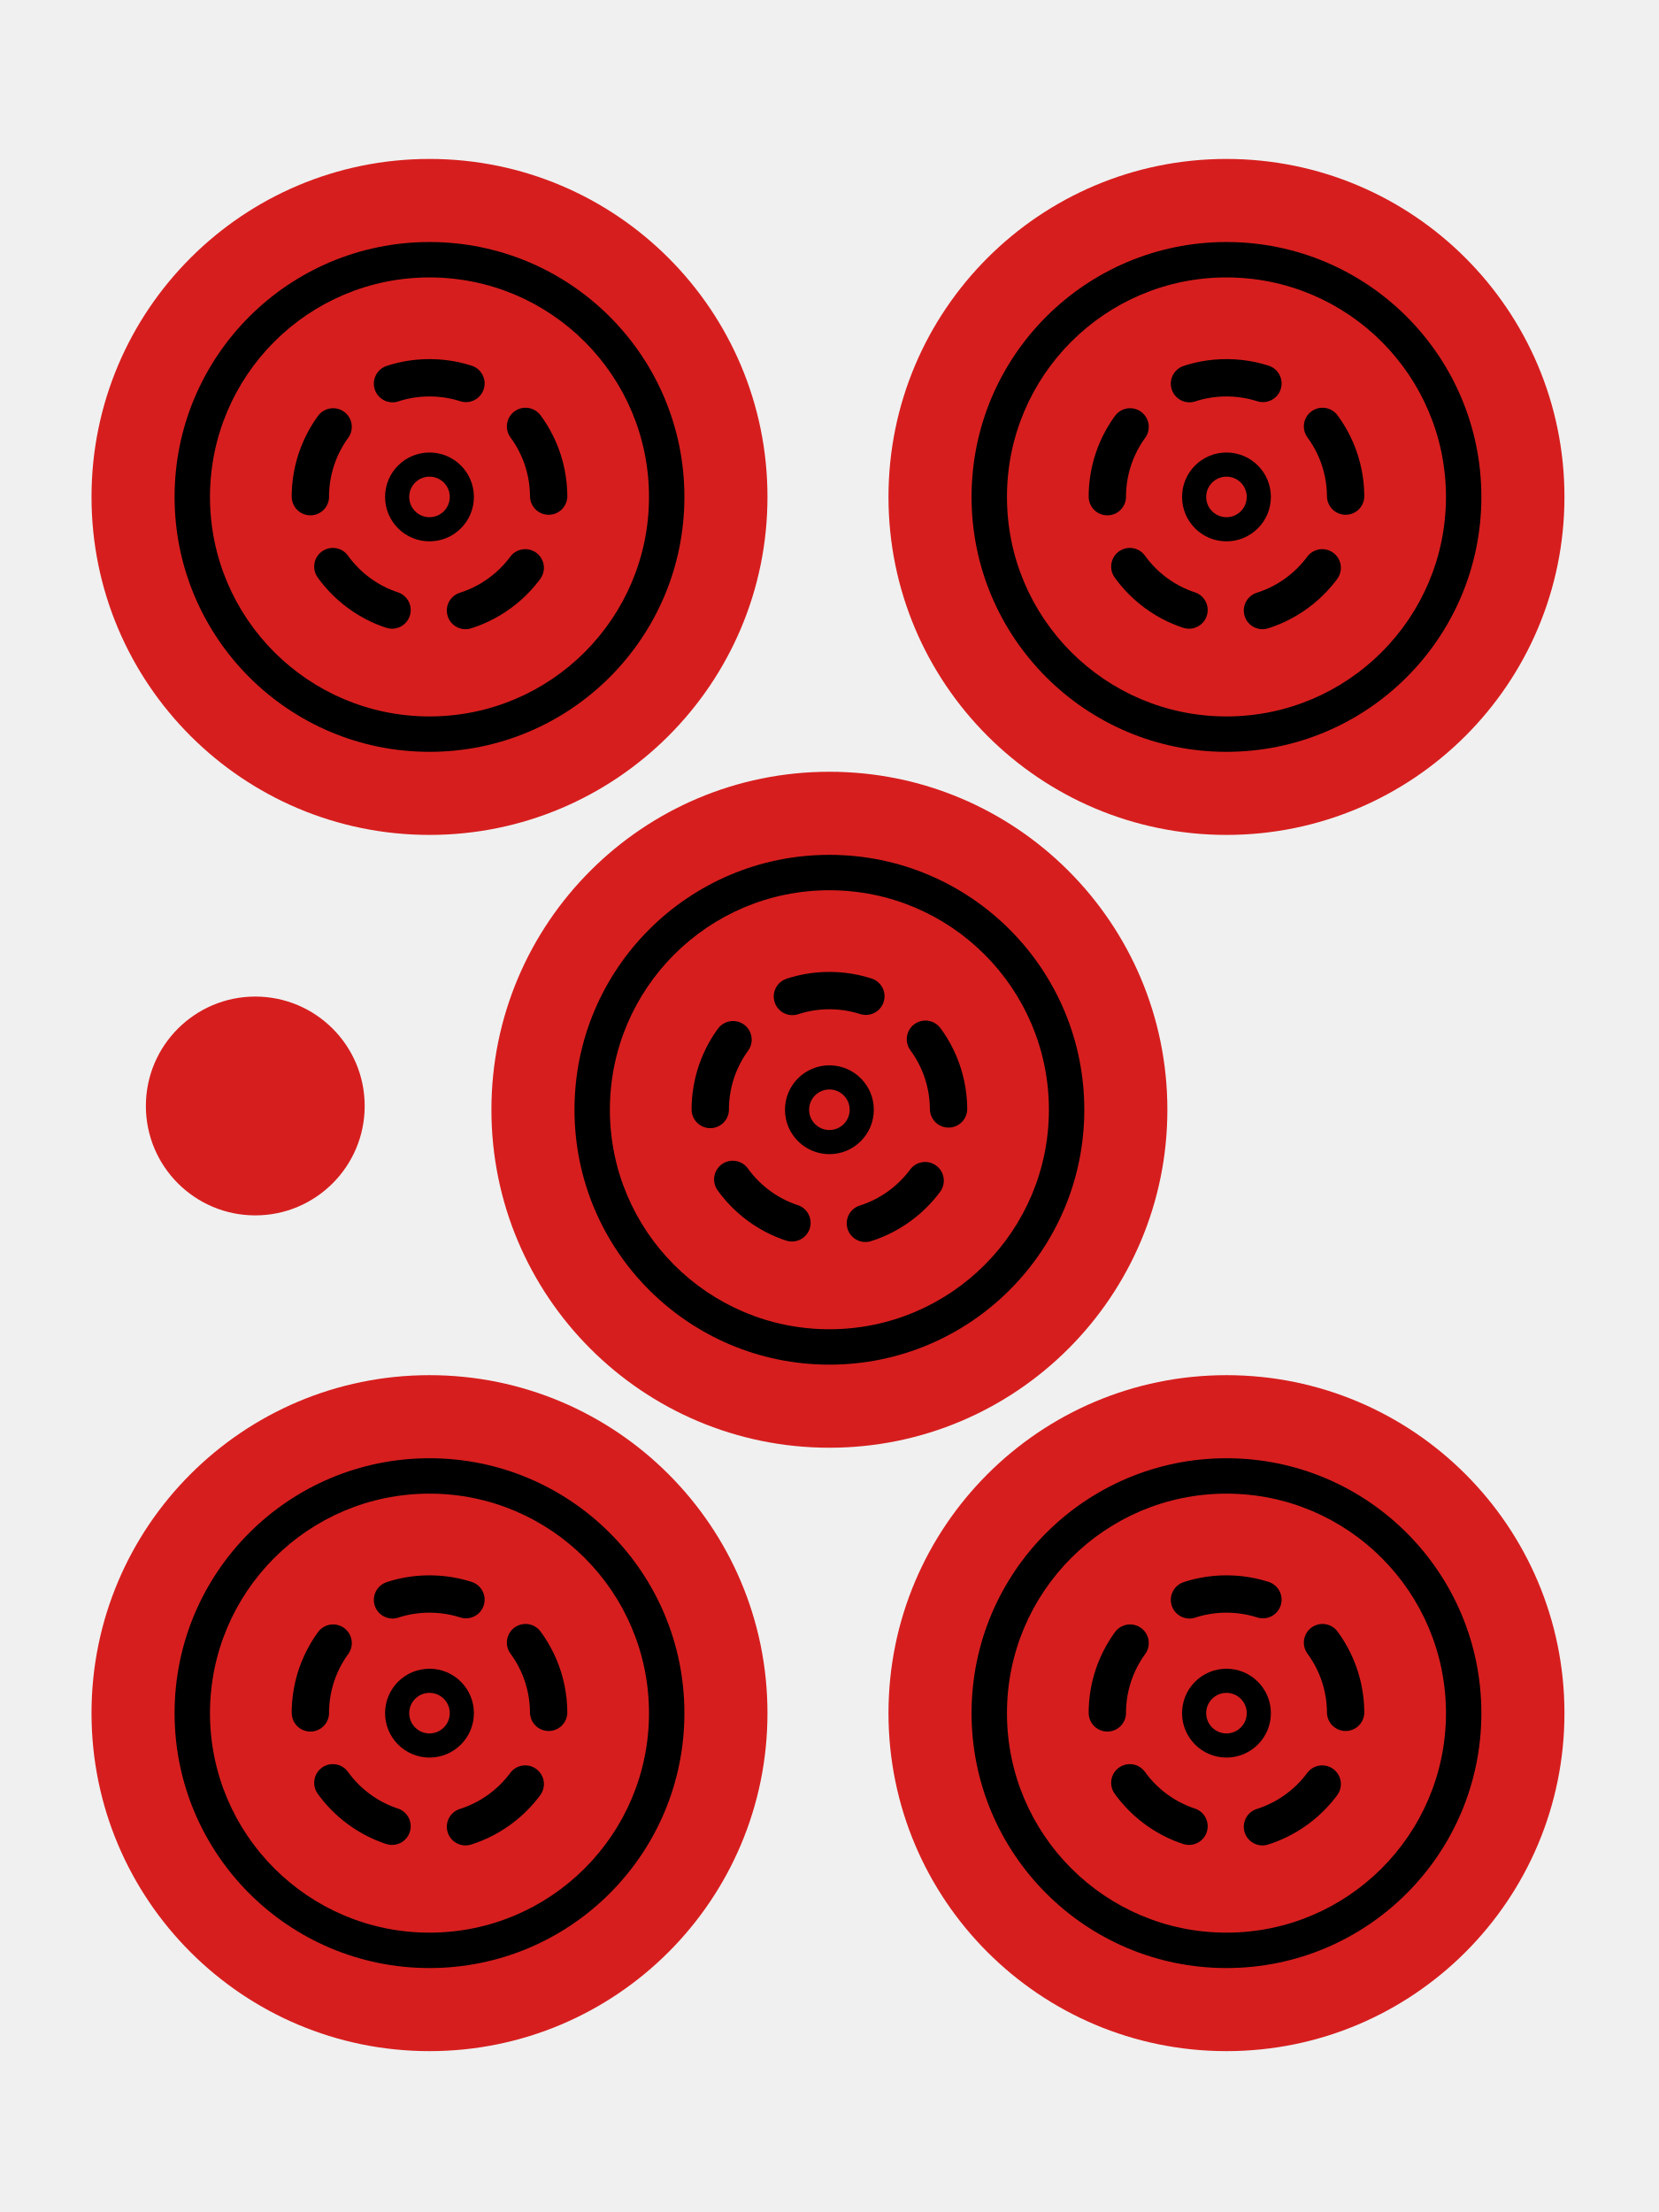
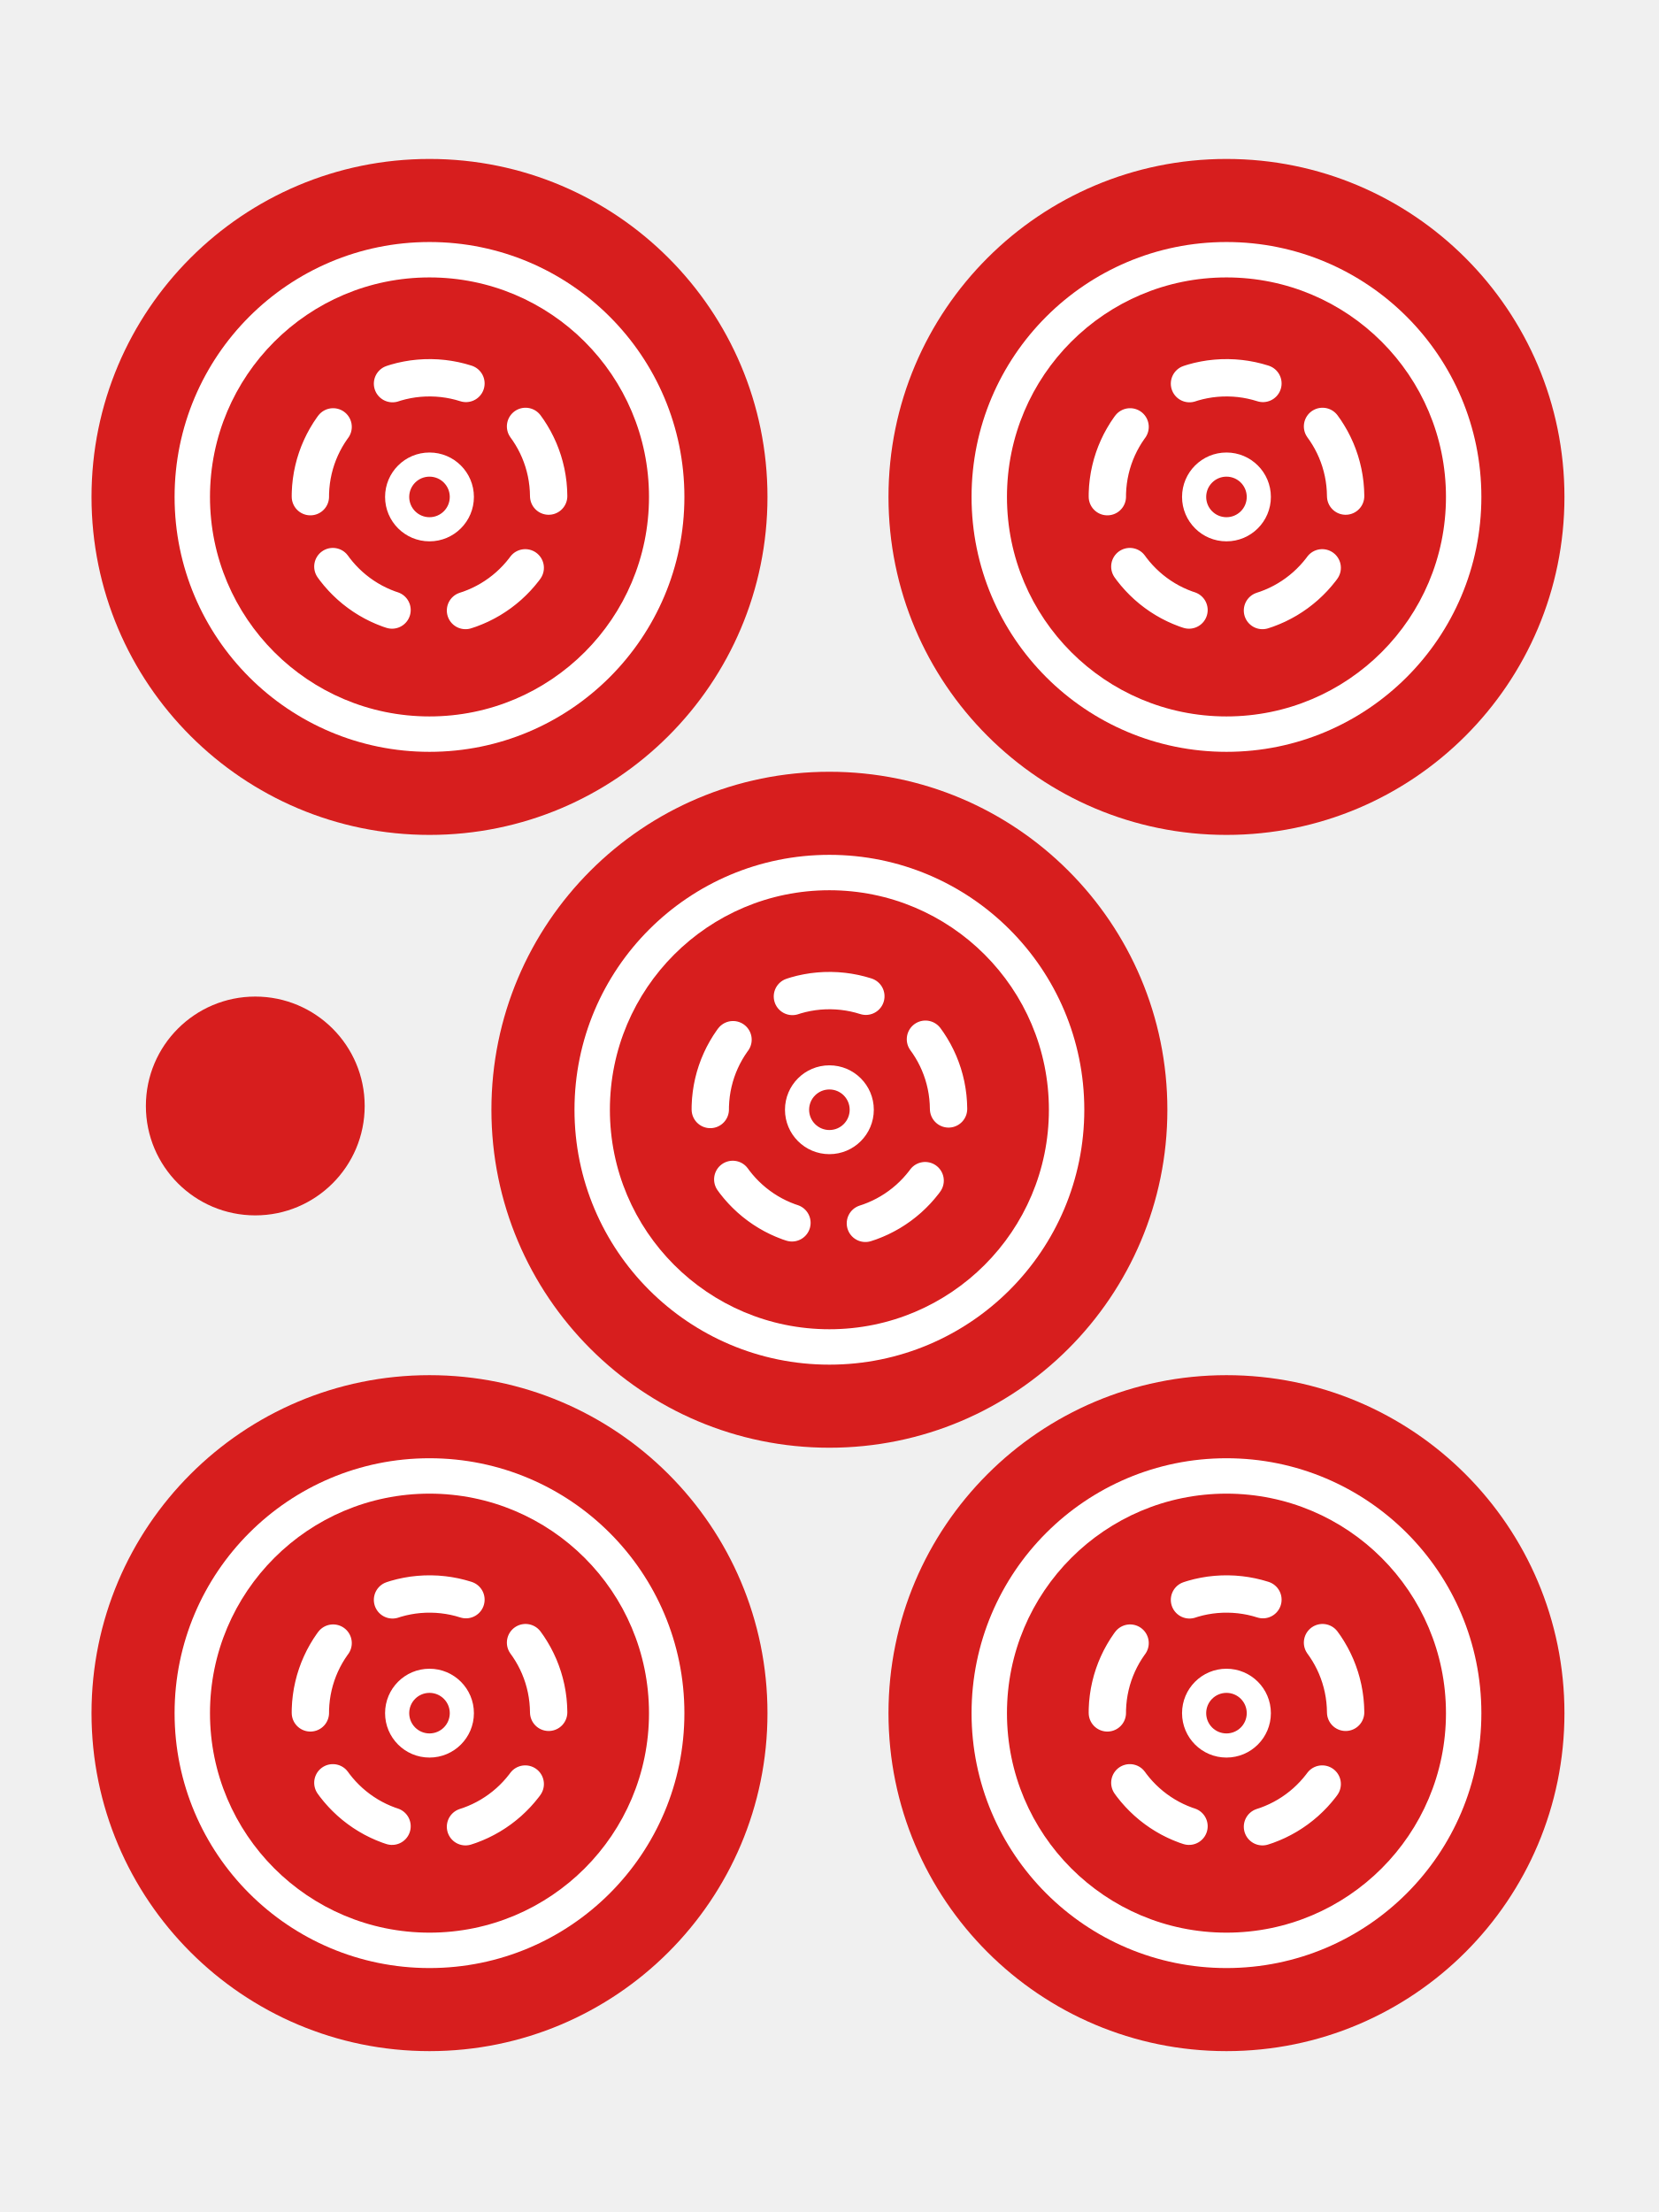
<svg xmlns="http://www.w3.org/2000/svg" xmlns:ns1="http://www.openswatchbook.org/uri/2009/osb" width="300" height="400" viewBox="0 0 300 400" id="svg2" version="1.1">
  <defs id="defs4">
    <linearGradient id="linearGradient10055" ns1:paint="solid">
      <stop style="stop-color:#000000;stop-opacity:1;" offset="0" id="stop10057" />
    </linearGradient>
    <marker orient="auto" refY="0" refX="0" id="Arrow1Lstart" style="overflow:visible">
      <path id="path4978" d="M 0,0 5,-5 -12.5,0 5,5 0,0 Z" style="fill:#000000;fill-opacity:1;fill-rule:evenodd;stroke:#ff5c00;stroke-width:1pt;stroke-opacity:1" transform="matrix(0.8,0,0,0.8,10,0)" />
    </marker>
    <clipPath clipPathUnits="userSpaceOnUse" id="clipPath4243">
      <circle style="opacity:1;fill:#000000;fill-opacity:0.297;fill-rule:nonzero;stroke:#000000;stroke-width:19.133;stroke-linecap:butt;stroke-linejoin:round;stroke-miterlimit:4;stroke-dasharray:none;stroke-dashoffset:0;stroke-opacity:1" id="circle4245" cx="-264.66" cy="-198.207" r="293.954" />
    </clipPath>
    <clipPath clipPathUnits="userSpaceOnUse" id="clipPath7847">
      <ellipse style="opacity:1;fill:#822600;fill-opacity:1;fill-rule:nonzero;stroke:none;stroke-width:12;stroke-linecap:round;stroke-linejoin:round;stroke-miterlimit:4;stroke-dasharray:none;stroke-dashoffset:0;stroke-opacity:1" id="ellipse7849" cx="394" cy="552.362" rx="349.495" ry="216" />
    </clipPath>
    <clipPath clipPathUnits="userSpaceOnUse" id="clipPath4243-1">
      <circle style="opacity:1;fill:#000000;fill-opacity:0.297;fill-rule:nonzero;stroke:#000000;stroke-width:19.133;stroke-linecap:butt;stroke-linejoin:round;stroke-miterlimit:4;stroke-dasharray:none;stroke-dashoffset:0;stroke-opacity:1" id="circle4245-4" cx="-264.66" cy="-198.207" r="293.954" />
    </clipPath>
    <clipPath clipPathUnits="userSpaceOnUse" id="clipPath7876">
      <circle style="opacity:1;fill:#000000;fill-opacity:0.297;fill-rule:nonzero;stroke:#000000;stroke-width:19.133;stroke-linecap:butt;stroke-linejoin:round;stroke-miterlimit:4;stroke-dasharray:none;stroke-dashoffset:0;stroke-opacity:1" id="circle7878" cx="-264.66" cy="-198.207" r="293.954" />
    </clipPath>
    <clipPath clipPathUnits="userSpaceOnUse" id="clipPath14693">
      <rect style="opacity:1;fill:#a53c3c;fill-opacity:1;fill-rule:nonzero;stroke:none;stroke-width:8;stroke-linecap:round;stroke-linejoin:round;stroke-miterlimit:4;stroke-dasharray:none;stroke-dashoffset:0;stroke-opacity:1" id="rect14695" width="131.784" height="168.821" x="-332.596" y="383.498" rx="1.255" ry="3.751" transform="matrix(0.9993908,-0.03489951,0.03489951,0.9993908,0,0)" />
    </clipPath>
    <clipPath clipPathUnits="userSpaceOnUse" id="clipPath14952">
      <ellipse style="opacity:1;fill:#a53c3c;fill-opacity:1;fill-rule:nonzero;stroke:none;stroke-width:7;stroke-linecap:round;stroke-linejoin:round;stroke-miterlimit:4;stroke-dasharray:none;stroke-dashoffset:0;stroke-opacity:1" id="ellipse14954" cx="-271.344" cy="647.256" rx="69.057" ry="116.911" transform="matrix(0.9993908,-0.03489951,0.03489951,0.9993908,0,0)" />
    </clipPath>
    <pattern y="0" x="0" height="6" width="6" patternUnits="userSpaceOnUse" id="EMFhbasepattern" />
  </defs>
  <g id="layer1" transform="translate(0,-652.3622)">
-     <g transform="matrix(1.022735,0,0,1.022735,288.325,245.6961)" id="g7728">
-       <circle style="opacity:1;fill:#d71e1e;fill-opacity:1;fill-rule:nonzero;stroke:none;stroke-width:8;stroke-linecap:round;stroke-linejoin:round;stroke-miterlimit:4;stroke-dasharray:none;stroke-dashoffset:0;stroke-opacity:1" id="circle7730" cx="-205.976" cy="485.489" r="59.759" />
-       <circle style="opacity:1;fill:#000000;fill-opacity:1;fill-rule:nonzero;stroke:none;stroke-width:8;stroke-linecap:round;stroke-linejoin:round;stroke-miterlimit:4;stroke-dasharray:none;stroke-dashoffset:0;stroke-opacity:1" id="circle7732" cx="-205.976" cy="485.489" r="45.07" />
-       <circle style="opacity:1;fill:#d71e1e;fill-opacity:1;fill-rule:nonzero;stroke:none;stroke-width:8;stroke-linecap:round;stroke-linejoin:round;stroke-miterlimit:4;stroke-dasharray:none;stroke-dashoffset:0;stroke-opacity:1" id="circle7734" cx="-205.976" cy="485.489" r="38.811" />
-       <path transform="matrix(0.9999763,-0.00689127,-0.00689127,-0.9999763,0,0)" d="m -188.246,-484.058 a 21.069,21.069 0 0 1 -20.673,21.065 21.069,21.069 0 0 1 -21.45,-20.273 21.069,21.069 0 0 1 19.866,-21.827 21.069,21.069 0 0 1 22.197,19.452" id="path7736" style="opacity:1;fill:none;fill-opacity:0.297;fill-rule:nonzero;stroke:#000000;stroke-width:6.6;stroke-linecap:round;stroke-linejoin:round;stroke-miterlimit:4;stroke-dasharray:13.201, 13.201;stroke-dashoffset:0;stroke-opacity:1" />
-       <circle style="opacity:1;fill:#000000;fill-opacity:1;fill-rule:nonzero;stroke:none;stroke-width:8;stroke-linecap:round;stroke-linejoin:round;stroke-miterlimit:4;stroke-dasharray:none;stroke-dashoffset:0;stroke-opacity:1" id="circle7738" cx="-205.976" cy="485.489" r="7.853" />
-       <circle style="opacity:1;fill:#d71e1e;fill-opacity:1;fill-rule:nonzero;stroke:none;stroke-width:8;stroke-linecap:round;stroke-linejoin:round;stroke-miterlimit:4;stroke-dasharray:none;stroke-dashoffset:0;stroke-opacity:1" id="circle7740" cx="-205.976" cy="485.489" r="3.586" />
-     </g>
-     <g id="g4234" transform="matrix(1.022735,0,0,1.022735,432.4431,245.6961)">
-       <circle r="59.759" cy="485.489" cx="-205.976" id="circle4236" style="opacity:1;fill:#d71e1e;fill-opacity:1;fill-rule:nonzero;stroke:none;stroke-width:8;stroke-linecap:round;stroke-linejoin:round;stroke-miterlimit:4;stroke-dasharray:none;stroke-dashoffset:0;stroke-opacity:1" />
-       <circle r="45.07" cy="485.489" cx="-205.976" id="circle4238" style="opacity:1;fill:#000000;fill-opacity:1;fill-rule:nonzero;stroke:none;stroke-width:8;stroke-linecap:round;stroke-linejoin:round;stroke-miterlimit:4;stroke-dasharray:none;stroke-dashoffset:0;stroke-opacity:1" />
-       <circle r="38.811" cy="485.489" cx="-205.976" id="circle4240" style="opacity:1;fill:#d71e1e;fill-opacity:1;fill-rule:nonzero;stroke:none;stroke-width:8;stroke-linecap:round;stroke-linejoin:round;stroke-miterlimit:4;stroke-dasharray:none;stroke-dashoffset:0;stroke-opacity:1" />
-       <path style="opacity:1;fill:none;fill-opacity:0.297;fill-rule:nonzero;stroke:#000000;stroke-width:6.6;stroke-linecap:round;stroke-linejoin:round;stroke-miterlimit:4;stroke-dasharray:13.201, 13.201;stroke-dashoffset:0;stroke-opacity:1" id="path4242" d="m -188.246,-484.058 a 21.069,21.069 0 0 1 -20.673,21.065 21.069,21.069 0 0 1 -21.45,-20.273 21.069,21.069 0 0 1 19.866,-21.827 21.069,21.069 0 0 1 22.197,19.452" transform="matrix(0.9999763,-0.00689127,-0.00689127,-0.9999763,0,0)" />
-       <circle r="7.853" cy="485.489" cx="-205.976" id="circle4244" style="opacity:1;fill:#000000;fill-opacity:1;fill-rule:nonzero;stroke:none;stroke-width:8;stroke-linecap:round;stroke-linejoin:round;stroke-miterlimit:4;stroke-dasharray:none;stroke-dashoffset:0;stroke-opacity:1" />
-       <circle r="3.586" cy="485.489" cx="-205.976" id="circle4246" style="opacity:1;fill:#d71e1e;fill-opacity:1;fill-rule:nonzero;stroke:none;stroke-width:8;stroke-linecap:round;stroke-linejoin:round;stroke-miterlimit:4;stroke-dasharray:none;stroke-dashoffset:0;stroke-opacity:1" />
-     </g>
-     <g transform="matrix(1.022735,0,0,1.022735,360.6396,356.5127)" id="g4248">
-       <circle style="opacity:1;fill:#d71e1e;fill-opacity:1;fill-rule:nonzero;stroke:none;stroke-width:8;stroke-linecap:round;stroke-linejoin:round;stroke-miterlimit:4;stroke-dasharray:none;stroke-dashoffset:0;stroke-opacity:1" id="circle4250" cx="-205.976" cy="485.489" r="59.759" />
-       <circle style="opacity:1;fill:#000000;fill-opacity:1;fill-rule:nonzero;stroke:none;stroke-width:8;stroke-linecap:round;stroke-linejoin:round;stroke-miterlimit:4;stroke-dasharray:none;stroke-dashoffset:0;stroke-opacity:1" id="circle4252" cx="-205.976" cy="485.489" r="45.07" />
-       <circle style="opacity:1;fill:#d71e1e;fill-opacity:1;fill-rule:nonzero;stroke:none;stroke-width:8;stroke-linecap:round;stroke-linejoin:round;stroke-miterlimit:4;stroke-dasharray:none;stroke-dashoffset:0;stroke-opacity:1" id="circle4254" cx="-205.976" cy="485.489" r="38.811" />
-       <path transform="matrix(0.9999763,-0.00689127,-0.00689127,-0.9999763,0,0)" d="m -188.246,-484.058 a 21.069,21.069 0 0 1 -20.673,21.065 21.069,21.069 0 0 1 -21.45,-20.273 21.069,21.069 0 0 1 19.866,-21.827 21.069,21.069 0 0 1 22.197,19.452" id="path4256" style="opacity:1;fill:none;fill-opacity:0.297;fill-rule:nonzero;stroke:#000000;stroke-width:6.6;stroke-linecap:round;stroke-linejoin:round;stroke-miterlimit:4;stroke-dasharray:13.201, 13.201;stroke-dashoffset:0;stroke-opacity:1" />
-       <circle style="opacity:1;fill:#000000;fill-opacity:1;fill-rule:nonzero;stroke:none;stroke-width:8;stroke-linecap:round;stroke-linejoin:round;stroke-miterlimit:4;stroke-dasharray:none;stroke-dashoffset:0;stroke-opacity:1" id="circle4258" cx="-205.976" cy="485.489" r="7.853" />
-       <circle style="opacity:1;fill:#d71e1e;fill-opacity:1;fill-rule:nonzero;stroke:none;stroke-width:8;stroke-linecap:round;stroke-linejoin:round;stroke-miterlimit:4;stroke-dasharray:none;stroke-dashoffset:0;stroke-opacity:1" id="circle4260" cx="-205.976" cy="485.489" r="3.586" />
-     </g>
-     <g transform="matrix(1.022735,0,0,1.022735,432.4431,465.6271)" id="g4278">
-       <circle style="opacity:1;fill:#d71e1e;fill-opacity:1;fill-rule:nonzero;stroke:none;stroke-width:8;stroke-linecap:round;stroke-linejoin:round;stroke-miterlimit:4;stroke-dasharray:none;stroke-dashoffset:0;stroke-opacity:1" id="circle4280" cx="-205.976" cy="485.489" r="59.759" />
-       <circle style="opacity:1;fill:#000000;fill-opacity:1;fill-rule:nonzero;stroke:none;stroke-width:8;stroke-linecap:round;stroke-linejoin:round;stroke-miterlimit:4;stroke-dasharray:none;stroke-dashoffset:0;stroke-opacity:1" id="circle4282" cx="-205.976" cy="485.489" r="45.07" />
-       <circle style="opacity:1;fill:#d71e1e;fill-opacity:1;fill-rule:nonzero;stroke:none;stroke-width:8;stroke-linecap:round;stroke-linejoin:round;stroke-miterlimit:4;stroke-dasharray:none;stroke-dashoffset:0;stroke-opacity:1" id="circle4284" cx="-205.976" cy="485.489" r="38.811" />
-       <path transform="matrix(0.9999763,-0.00689127,-0.00689127,-0.9999763,0,0)" d="m -188.246,-484.058 a 21.069,21.069 0 0 1 -20.673,21.065 21.069,21.069 0 0 1 -21.45,-20.273 21.069,21.069 0 0 1 19.866,-21.827 21.069,21.069 0 0 1 22.197,19.452" id="path4286" style="opacity:1;fill:none;fill-opacity:0.297;fill-rule:nonzero;stroke:#000000;stroke-width:6.6;stroke-linecap:round;stroke-linejoin:round;stroke-miterlimit:4;stroke-dasharray:13.201, 13.201;stroke-dashoffset:0;stroke-opacity:1" />
-       <circle style="opacity:1;fill:#000000;fill-opacity:1;fill-rule:nonzero;stroke:none;stroke-width:8;stroke-linecap:round;stroke-linejoin:round;stroke-miterlimit:4;stroke-dasharray:none;stroke-dashoffset:0;stroke-opacity:1" id="circle4288" cx="-205.976" cy="485.489" r="7.853" />
-       <circle style="opacity:1;fill:#d71e1e;fill-opacity:1;fill-rule:nonzero;stroke:none;stroke-width:8;stroke-linecap:round;stroke-linejoin:round;stroke-miterlimit:4;stroke-dasharray:none;stroke-dashoffset:0;stroke-opacity:1" id="circle4290" cx="-205.976" cy="485.489" r="3.586" />
-     </g>
-     <g id="g4292" transform="matrix(1.022735,0,0,1.022735,288.325,465.6271)">
-       <circle r="59.759" cy="485.489" cx="-205.976" id="circle4294" style="opacity:1;fill:#d71e1e;fill-opacity:1;fill-rule:nonzero;stroke:none;stroke-width:8;stroke-linecap:round;stroke-linejoin:round;stroke-miterlimit:4;stroke-dasharray:none;stroke-dashoffset:0;stroke-opacity:1" />
-       <circle r="45.07" cy="485.489" cx="-205.976" id="circle4296" style="opacity:1;fill:#000000;fill-opacity:1;fill-rule:nonzero;stroke:none;stroke-width:8;stroke-linecap:round;stroke-linejoin:round;stroke-miterlimit:4;stroke-dasharray:none;stroke-dashoffset:0;stroke-opacity:1" />
-       <circle r="38.811" cy="485.489" cx="-205.976" id="circle4298" style="opacity:1;fill:#d71e1e;fill-opacity:1;fill-rule:nonzero;stroke:none;stroke-width:8;stroke-linecap:round;stroke-linejoin:round;stroke-miterlimit:4;stroke-dasharray:none;stroke-dashoffset:0;stroke-opacity:1" />
-       <path style="opacity:1;fill:none;fill-opacity:0.297;fill-rule:nonzero;stroke:#000000;stroke-width:6.6;stroke-linecap:round;stroke-linejoin:round;stroke-miterlimit:4;stroke-dasharray:13.201, 13.201;stroke-dashoffset:0;stroke-opacity:1" id="path4300" d="m -188.246,-484.058 a 21.069,21.069 0 0 1 -20.673,21.065 21.069,21.069 0 0 1 -21.45,-20.273 21.069,21.069 0 0 1 19.866,-21.827 21.069,21.069 0 0 1 22.197,19.452" transform="matrix(0.9999763,-0.00689127,-0.00689127,-0.9999763,0,0)" />
-       <circle r="7.853" cy="485.489" cx="-205.976" id="circle4302" style="opacity:1;fill:#000000;fill-opacity:1;fill-rule:nonzero;stroke:none;stroke-width:8;stroke-linecap:round;stroke-linejoin:round;stroke-miterlimit:4;stroke-dasharray:none;stroke-dashoffset:0;stroke-opacity:1" />
-       <circle r="3.586" cy="485.489" cx="-205.976" id="circle4304" style="opacity:1;fill:#d71e1e;fill-opacity:1;fill-rule:nonzero;stroke:none;stroke-width:8;stroke-linecap:round;stroke-linejoin:round;stroke-miterlimit:4;stroke-dasharray:none;stroke-dashoffset:0;stroke-opacity:1" />
+     <g id="g7942" transform="translate(4.6993944e-7,0.67748)">
+       <g id="g7728" transform="matrix(1.022735,0,0,1.022735,288.325,245.0186)">
+         <circle r="59.759" cy="485.489" cx="-205.976" id="circle7730" style="opacity:1;fill:#d71e1e;fill-opacity:1;fill-rule:nonzero;stroke:none;stroke-width:8;stroke-linecap:round;stroke-linejoin:round;stroke-miterlimit:4;stroke-dasharray:none;stroke-dashoffset:0;stroke-opacity:1" />
+         <circle r="45.07" cy="485.489" cx="-205.976" id="circle7732" style="opacity:1;fill:#ffffff;fill-opacity:1;fill-rule:nonzero;stroke:none;stroke-width:8;stroke-linecap:round;stroke-linejoin:round;stroke-miterlimit:4;stroke-dasharray:none;stroke-dashoffset:0;stroke-opacity:1" />
+         <circle r="38.811" cy="485.489" cx="-205.976" id="circle7734" style="opacity:1;fill:#d71e1e;fill-opacity:1;fill-rule:nonzero;stroke:none;stroke-width:8;stroke-linecap:round;stroke-linejoin:round;stroke-miterlimit:4;stroke-dasharray:none;stroke-dashoffset:0;stroke-opacity:1" />
+         <path style="opacity:1;fill:none;fill-opacity:0.297;fill-rule:nonzero;stroke:#ffffff;stroke-width:6.6;stroke-linecap:round;stroke-linejoin:round;stroke-miterlimit:4;stroke-dasharray:13.201, 13.201;stroke-dashoffset:0;stroke-opacity:1" id="path7736" d="m -188.246,-484.058 a 21.069,21.069 0 0 1 -20.673,21.065 21.069,21.069 0 0 1 -21.45,-20.273 21.069,21.069 0 0 1 19.866,-21.827 21.069,21.069 0 0 1 22.197,19.452" transform="matrix(0.9999763,-0.00689127,-0.00689127,-0.9999763,0,0)" />
+         <circle r="7.853" cy="485.489" cx="-205.976" id="circle7738" style="opacity:1;fill:#ffffff;fill-opacity:1;fill-rule:nonzero;stroke:none;stroke-width:8;stroke-linecap:round;stroke-linejoin:round;stroke-miterlimit:4;stroke-dasharray:none;stroke-dashoffset:0;stroke-opacity:1" />
+         <circle r="3.586" cy="485.489" cx="-205.976" id="circle7740" style="opacity:1;fill:#d71e1e;fill-opacity:1;fill-rule:nonzero;stroke:none;stroke-width:8;stroke-linecap:round;stroke-linejoin:round;stroke-miterlimit:4;stroke-dasharray:none;stroke-dashoffset:0;stroke-opacity:1" />
+       </g>
+       <g transform="matrix(1.022735,0,0,1.022735,432.4431,245.0186)" id="g7784">
+         <circle style="opacity:1;fill:#d71e1e;fill-opacity:1;fill-rule:nonzero;stroke:none;stroke-width:8;stroke-linecap:round;stroke-linejoin:round;stroke-miterlimit:4;stroke-dasharray:none;stroke-dashoffset:0;stroke-opacity:1" id="circle7786" cx="-205.976" cy="485.489" r="59.759" />
+         <circle style="opacity:1;fill:#ffffff;fill-opacity:1;fill-rule:nonzero;stroke:none;stroke-width:8;stroke-linecap:round;stroke-linejoin:round;stroke-miterlimit:4;stroke-dasharray:none;stroke-dashoffset:0;stroke-opacity:1" id="circle7788" cx="-205.976" cy="485.489" r="45.07" />
+         <circle style="opacity:1;fill:#d71e1e;fill-opacity:1;fill-rule:nonzero;stroke:none;stroke-width:8;stroke-linecap:round;stroke-linejoin:round;stroke-miterlimit:4;stroke-dasharray:none;stroke-dashoffset:0;stroke-opacity:1" id="circle7790" cx="-205.976" cy="485.489" r="38.811" />
+         <path transform="matrix(0.9999763,-0.00689127,-0.00689127,-0.9999763,0,0)" d="m -188.246,-484.058 a 21.069,21.069 0 0 1 -20.673,21.065 21.069,21.069 0 0 1 -21.45,-20.273 21.069,21.069 0 0 1 19.866,-21.827 21.069,21.069 0 0 1 22.197,19.452" id="path7792" style="opacity:1;fill:none;fill-opacity:0.297;fill-rule:nonzero;stroke:#ffffff;stroke-width:6.6;stroke-linecap:round;stroke-linejoin:round;stroke-miterlimit:4;stroke-dasharray:13.201, 13.201;stroke-dashoffset:0;stroke-opacity:1" />
+         <circle style="opacity:1;fill:#ffffff;fill-opacity:1;fill-rule:nonzero;stroke:none;stroke-width:8;stroke-linecap:round;stroke-linejoin:round;stroke-miterlimit:4;stroke-dasharray:none;stroke-dashoffset:0;stroke-opacity:1" id="circle7794" cx="-205.976" cy="485.489" r="7.853" />
+         <circle style="opacity:1;fill:#d71e1e;fill-opacity:1;fill-rule:nonzero;stroke:none;stroke-width:8;stroke-linecap:round;stroke-linejoin:round;stroke-miterlimit:4;stroke-dasharray:none;stroke-dashoffset:0;stroke-opacity:1" id="circle7796" cx="-205.976" cy="485.489" r="3.586" />
+       </g>
+       <g transform="matrix(1.022735,0,0,1.022735,288.325,464.9497)" id="g7798">
+         <circle style="opacity:1;fill:#d71e1e;fill-opacity:1;fill-rule:nonzero;stroke:none;stroke-width:8;stroke-linecap:round;stroke-linejoin:round;stroke-miterlimit:4;stroke-dasharray:none;stroke-dashoffset:0;stroke-opacity:1" id="circle7800" cx="-205.976" cy="485.489" r="59.759" />
+         <circle style="opacity:1;fill:#ffffff;fill-opacity:1;fill-rule:nonzero;stroke:none;stroke-width:8;stroke-linecap:round;stroke-linejoin:round;stroke-miterlimit:4;stroke-dasharray:none;stroke-dashoffset:0;stroke-opacity:1" id="circle7802" cx="-205.976" cy="485.489" r="45.07" />
+         <circle style="opacity:1;fill:#d71e1e;fill-opacity:1;fill-rule:nonzero;stroke:none;stroke-width:8;stroke-linecap:round;stroke-linejoin:round;stroke-miterlimit:4;stroke-dasharray:none;stroke-dashoffset:0;stroke-opacity:1" id="circle7804" cx="-205.976" cy="485.489" r="38.811" />
+         <path transform="matrix(0.9999763,-0.00689127,-0.00689127,-0.9999763,0,0)" d="m -188.246,-484.058 a 21.069,21.069 0 0 1 -20.673,21.065 21.069,21.069 0 0 1 -21.45,-20.273 21.069,21.069 0 0 1 19.866,-21.827 21.069,21.069 0 0 1 22.197,19.452" id="path7806" style="opacity:1;fill:none;fill-opacity:0.297;fill-rule:nonzero;stroke:#ffffff;stroke-width:6.6;stroke-linecap:round;stroke-linejoin:round;stroke-miterlimit:4;stroke-dasharray:13.201, 13.201;stroke-dashoffset:0;stroke-opacity:1" />
+         <circle style="opacity:1;fill:#ffffff;fill-opacity:1;fill-rule:nonzero;stroke:none;stroke-width:8;stroke-linecap:round;stroke-linejoin:round;stroke-miterlimit:4;stroke-dasharray:none;stroke-dashoffset:0;stroke-opacity:1" id="circle7808" cx="-205.976" cy="485.489" r="7.853" />
+         <circle style="opacity:1;fill:#d71e1e;fill-opacity:1;fill-rule:nonzero;stroke:none;stroke-width:8;stroke-linecap:round;stroke-linejoin:round;stroke-miterlimit:4;stroke-dasharray:none;stroke-dashoffset:0;stroke-opacity:1" id="circle7810" cx="-205.976" cy="485.489" r="3.586" />
+       </g>
+       <g id="g7812" transform="matrix(1.022735,0,0,1.022735,432.4431,464.9497)">
+         <circle r="59.759" cy="485.489" cx="-205.976" id="circle7814" style="opacity:1;fill:#d71e1e;fill-opacity:1;fill-rule:nonzero;stroke:none;stroke-width:8;stroke-linecap:round;stroke-linejoin:round;stroke-miterlimit:4;stroke-dasharray:none;stroke-dashoffset:0;stroke-opacity:1" />
+         <circle r="45.07" cy="485.489" cx="-205.976" id="circle7816" style="opacity:1;fill:#ffffff;fill-opacity:1;fill-rule:nonzero;stroke:none;stroke-width:8;stroke-linecap:round;stroke-linejoin:round;stroke-miterlimit:4;stroke-dasharray:none;stroke-dashoffset:0;stroke-opacity:1" />
+         <circle r="38.811" cy="485.489" cx="-205.976" id="circle7818" style="opacity:1;fill:#d71e1e;fill-opacity:1;fill-rule:nonzero;stroke:none;stroke-width:8;stroke-linecap:round;stroke-linejoin:round;stroke-miterlimit:4;stroke-dasharray:none;stroke-dashoffset:0;stroke-opacity:1" />
+         <path style="opacity:1;fill:none;fill-opacity:0.297;fill-rule:nonzero;stroke:#ffffff;stroke-width:6.6;stroke-linecap:round;stroke-linejoin:round;stroke-miterlimit:4;stroke-dasharray:13.201, 13.201;stroke-dashoffset:0;stroke-opacity:1" id="path7820" d="m -188.246,-484.058 a 21.069,21.069 0 0 1 -20.673,21.065 21.069,21.069 0 0 1 -21.45,-20.273 21.069,21.069 0 0 1 19.866,-21.827 21.069,21.069 0 0 1 22.197,19.452" transform="matrix(0.9999763,-0.00689127,-0.00689127,-0.9999763,0,0)" />
+         <circle r="7.853" cy="485.489" cx="-205.976" id="circle7822" style="opacity:1;fill:#ffffff;fill-opacity:1;fill-rule:nonzero;stroke:none;stroke-width:8;stroke-linecap:round;stroke-linejoin:round;stroke-miterlimit:4;stroke-dasharray:none;stroke-dashoffset:0;stroke-opacity:1" />
+         <circle r="3.586" cy="485.489" cx="-205.976" id="circle7824" style="opacity:1;fill:#d71e1e;fill-opacity:1;fill-rule:nonzero;stroke:none;stroke-width:8;stroke-linecap:round;stroke-linejoin:round;stroke-miterlimit:4;stroke-dasharray:none;stroke-dashoffset:0;stroke-opacity:1" />
+       </g>
+       <g transform="matrix(1.022735,0,0,1.022735,360.6396,355.8352)" id="g7826">
+         <circle style="opacity:1;fill:#d71e1e;fill-opacity:1;fill-rule:nonzero;stroke:none;stroke-width:8;stroke-linecap:round;stroke-linejoin:round;stroke-miterlimit:4;stroke-dasharray:none;stroke-dashoffset:0;stroke-opacity:1" id="circle7828" cx="-205.976" cy="485.489" r="59.759" />
+         <circle style="opacity:1;fill:#ffffff;fill-opacity:1;fill-rule:nonzero;stroke:none;stroke-width:8;stroke-linecap:round;stroke-linejoin:round;stroke-miterlimit:4;stroke-dasharray:none;stroke-dashoffset:0;stroke-opacity:1" id="circle7830" cx="-205.976" cy="485.489" r="45.07" />
+         <circle style="opacity:1;fill:#d71e1e;fill-opacity:1;fill-rule:nonzero;stroke:none;stroke-width:8;stroke-linecap:round;stroke-linejoin:round;stroke-miterlimit:4;stroke-dasharray:none;stroke-dashoffset:0;stroke-opacity:1" id="circle7832" cx="-205.976" cy="485.489" r="38.811" />
+         <path transform="matrix(0.9999763,-0.00689127,-0.00689127,-0.9999763,0,0)" d="m -188.246,-484.058 a 21.069,21.069 0 0 1 -20.673,21.065 21.069,21.069 0 0 1 -21.45,-20.273 21.069,21.069 0 0 1 19.866,-21.827 21.069,21.069 0 0 1 22.197,19.452" id="path7834" style="opacity:1;fill:none;fill-opacity:0.297;fill-rule:nonzero;stroke:#ffffff;stroke-width:6.6;stroke-linecap:round;stroke-linejoin:round;stroke-miterlimit:4;stroke-dasharray:13.201, 13.201;stroke-dashoffset:0;stroke-opacity:1" />
+         <circle style="opacity:1;fill:#ffffff;fill-opacity:1;fill-rule:nonzero;stroke:none;stroke-width:8;stroke-linecap:round;stroke-linejoin:round;stroke-miterlimit:4;stroke-dasharray:none;stroke-dashoffset:0;stroke-opacity:1" id="circle7836" cx="-205.976" cy="485.489" r="7.853" />
+         <circle style="opacity:1;fill:#d71e1e;fill-opacity:1;fill-rule:nonzero;stroke:none;stroke-width:8;stroke-linecap:round;stroke-linejoin:round;stroke-miterlimit:4;stroke-dasharray:none;stroke-dashoffset:0;stroke-opacity:1" id="circle7838" cx="-205.976" cy="485.489" r="3.586" />
+       </g>
    </g>
    <circle style="opacity:1;fill:#d71e1e;fill-opacity:1;fill-rule:nonzero;stroke:none;stroke-width:10;stroke-linecap:butt;stroke-linejoin:round;stroke-miterlimit:4;stroke-dasharray:none;stroke-dashoffset:0;stroke-opacity:1" id="path4178" cx="46.163" cy="852.358" r="19.783" />
  </g>
</svg>
